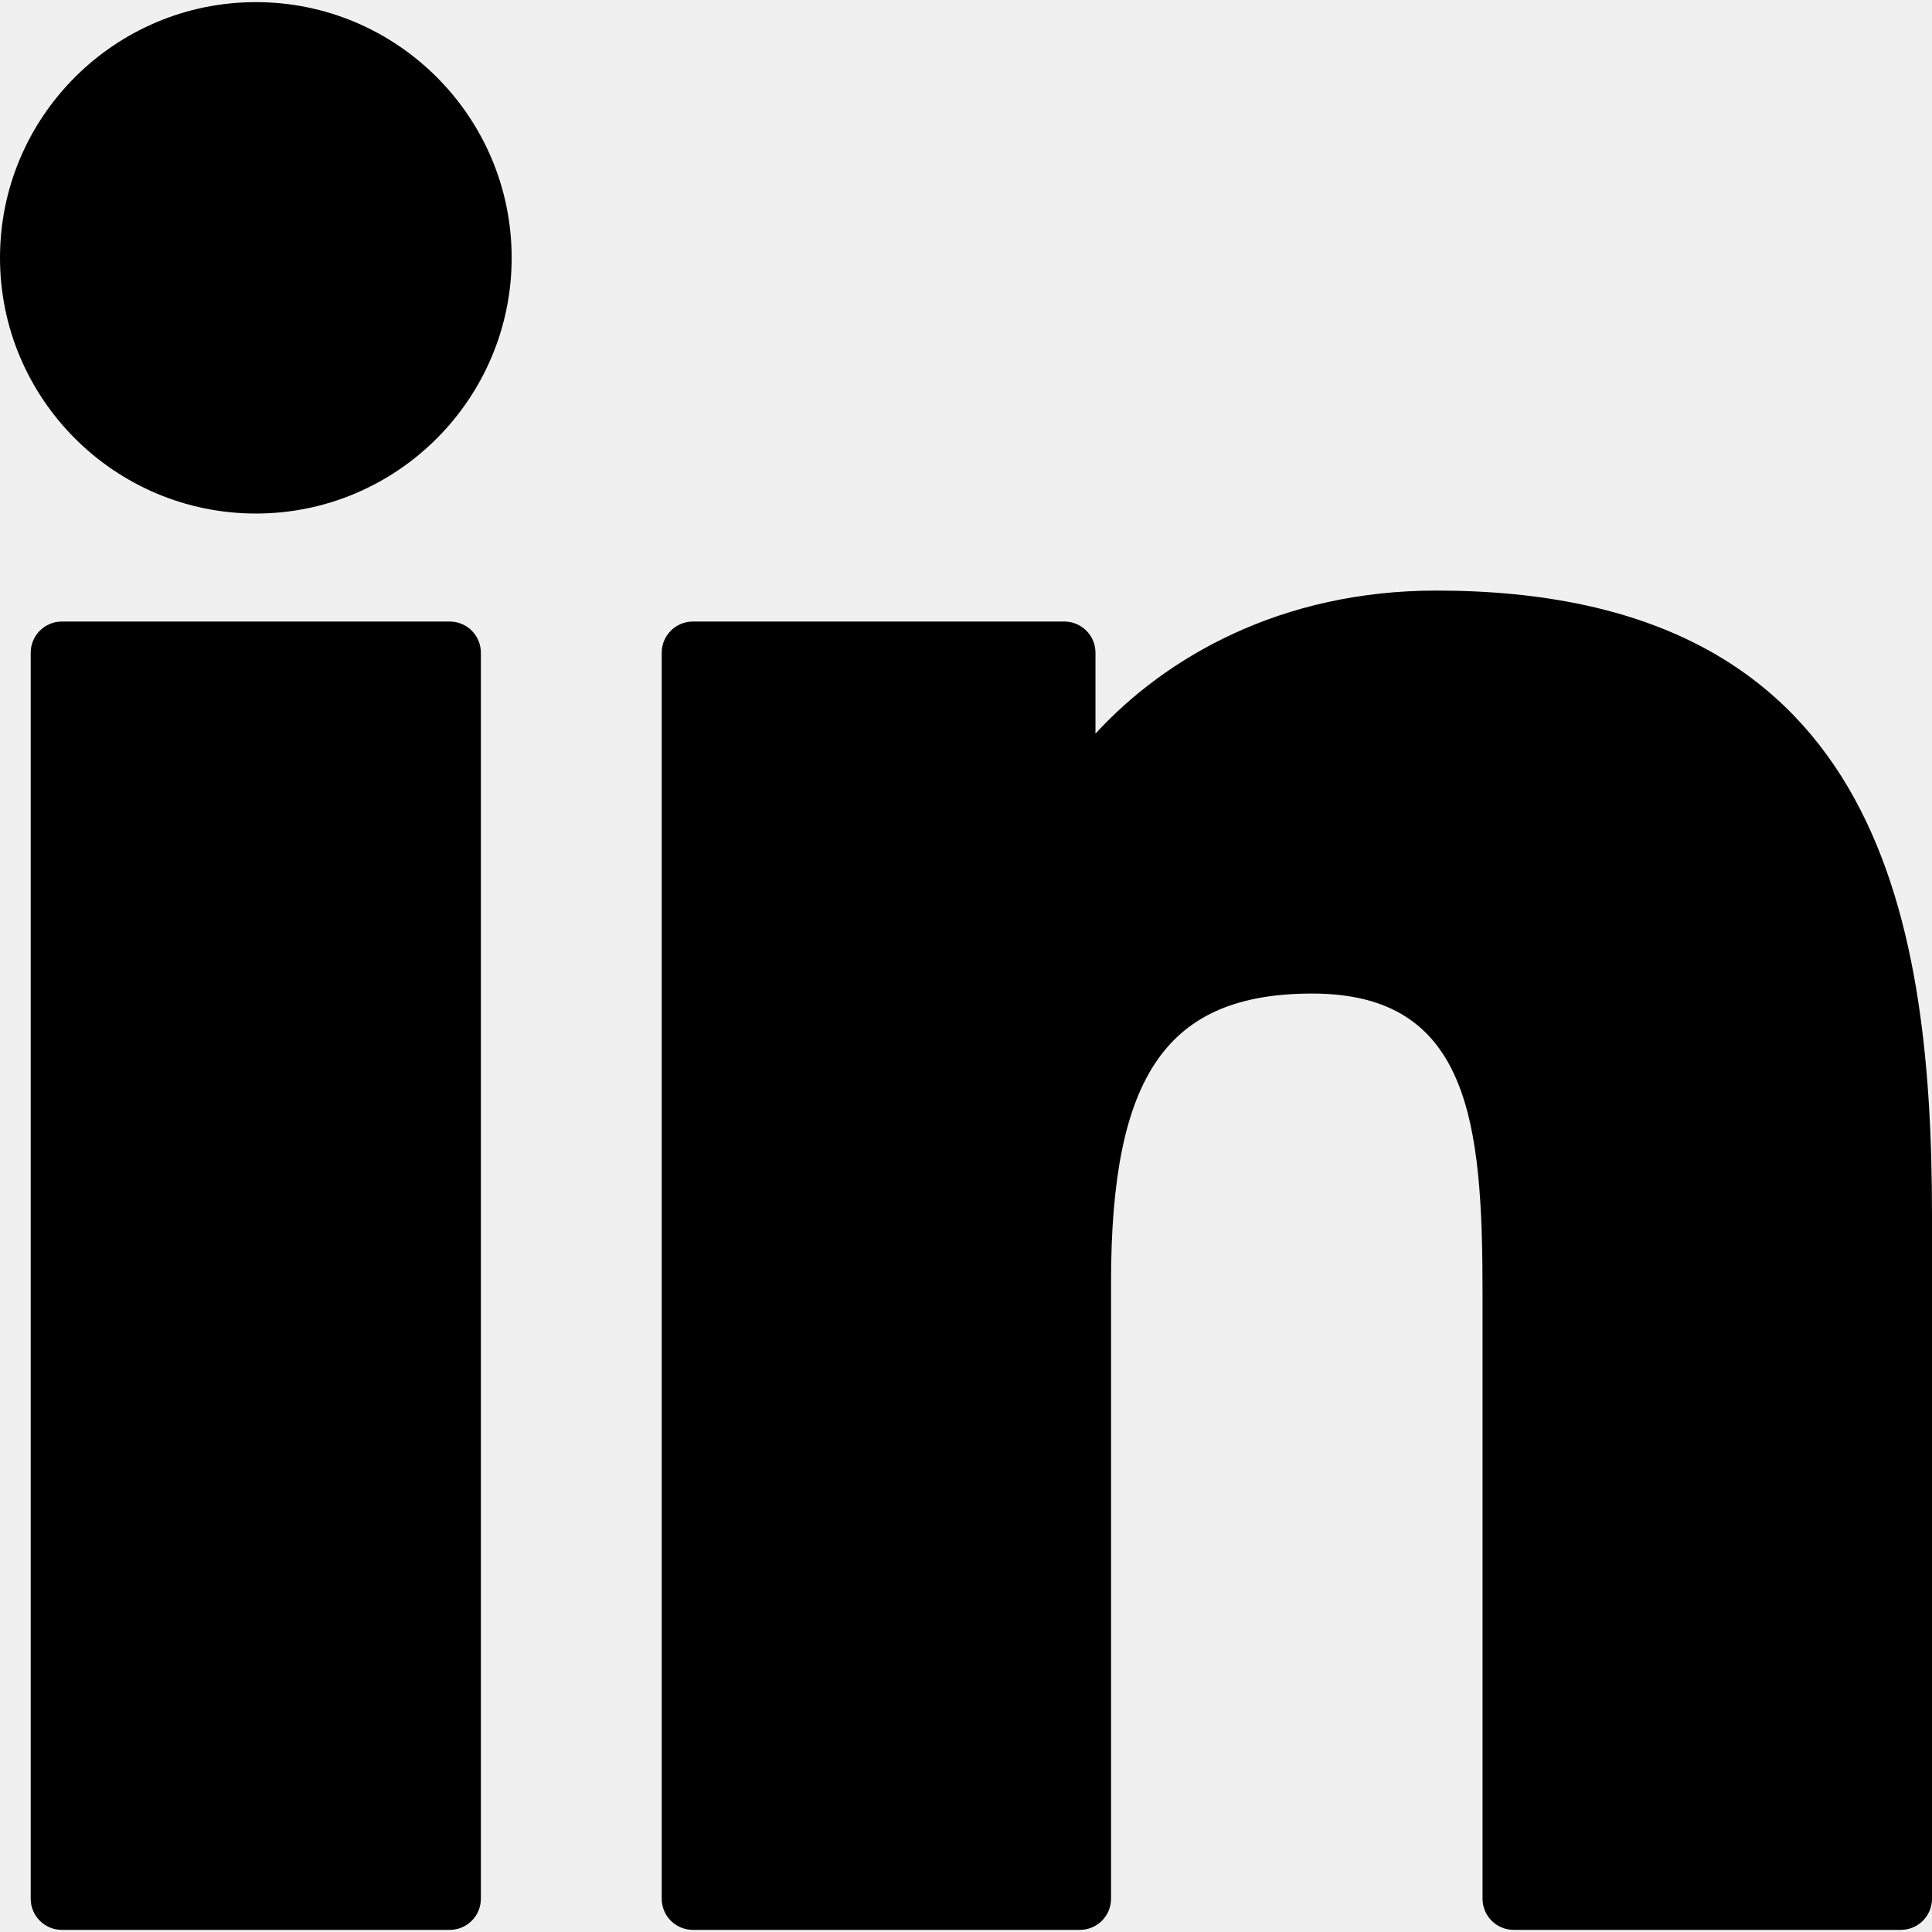
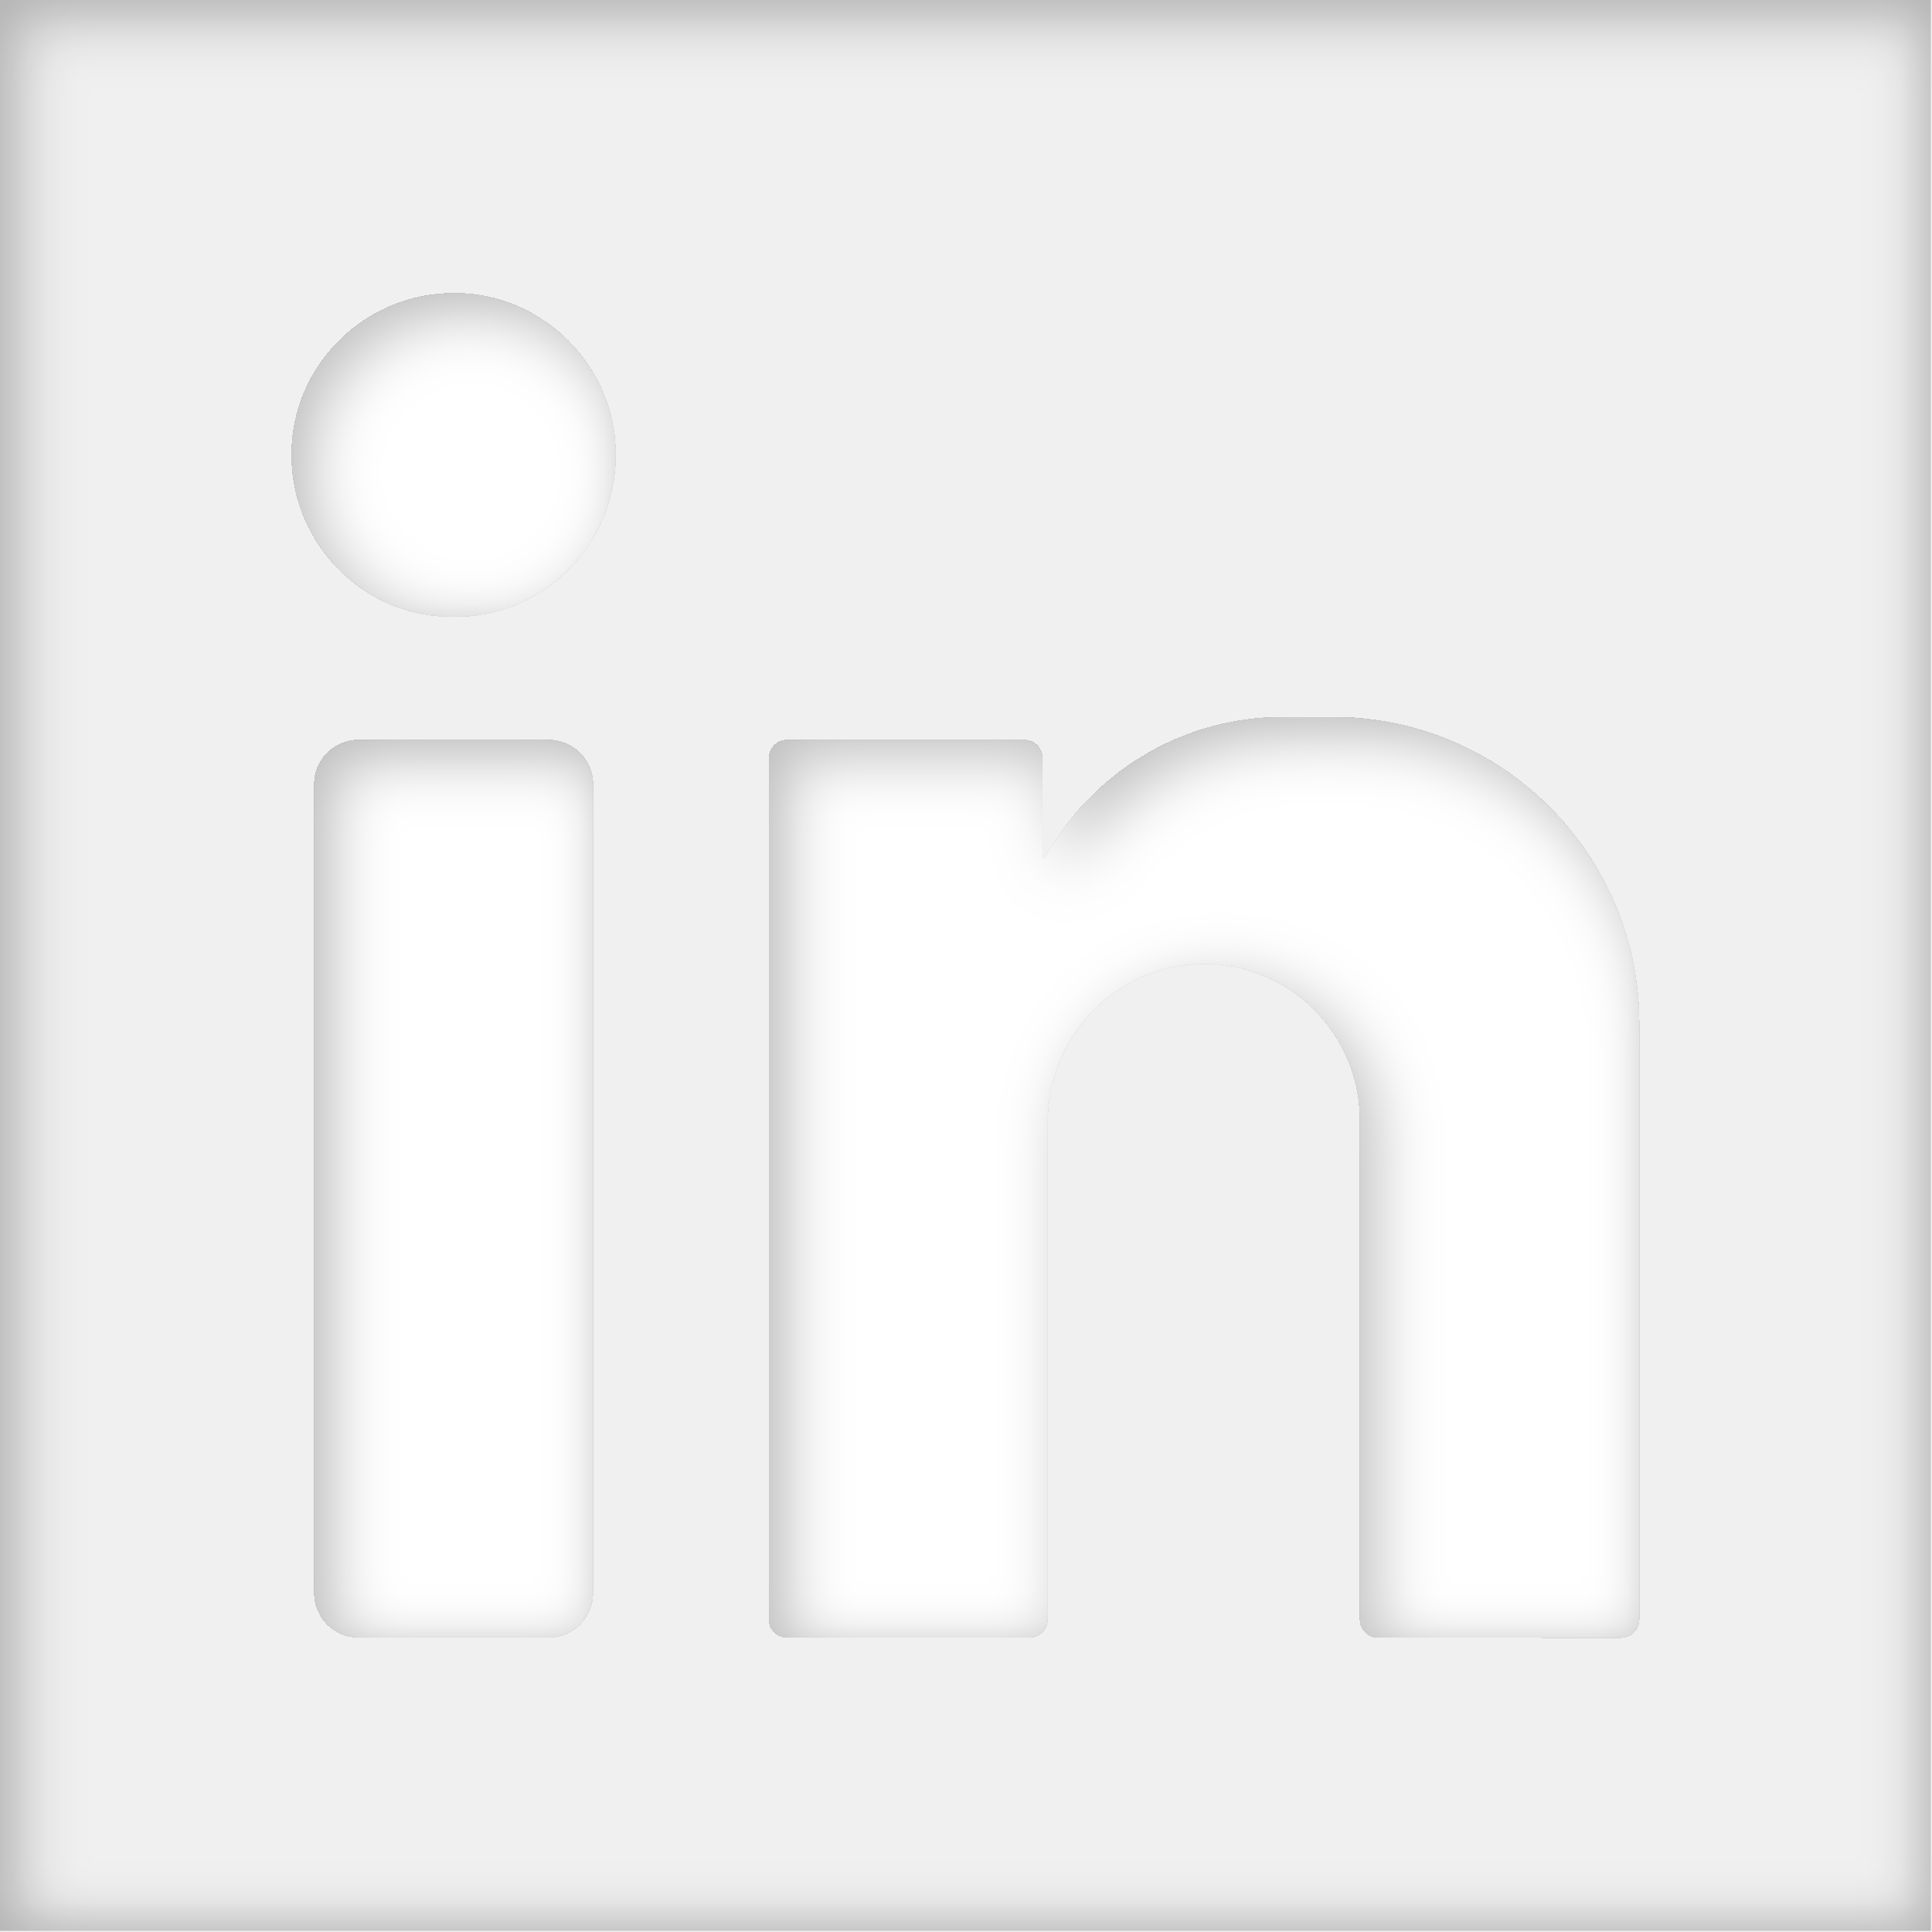
- <svg xmlns="http://www.w3.org/2000/svg" fill="#000000" height="800px" width="800px" version="1.1" id="Layer_1" viewBox="0 0 310 310" xml:space="preserve">
-   <g id="XMLID_801_">
-     <path id="XMLID_802_" d="M72.16,99.73H9.927c-2.762,0-5,2.239-5,5v199.928c0,2.762,2.238,5,5,5H72.16c2.762,0,5-2.238,5-5V104.73   C77.16,101.969,74.922,99.73,72.16,99.73z" />
-     <path id="XMLID_803_" d="M41.066,0.341C18.422,0.341,0,18.743,0,41.362C0,63.991,18.422,82.4,41.066,82.4   c22.626,0,41.033-18.41,41.033-41.038C82.1,18.743,63.692,0.341,41.066,0.341z" />
-     <path id="XMLID_804_" d="M230.454,94.761c-24.995,0-43.472,10.745-54.679,22.954V104.73c0-2.761-2.238-5-5-5h-59.599   c-2.762,0-5,2.239-5,5v199.928c0,2.762,2.238,5,5,5h62.097c2.762,0,5-2.238,5-5v-98.918c0-33.333,9.054-46.319,32.29-46.319   c25.306,0,27.317,20.818,27.317,48.034v97.204c0,2.762,2.238,5,5,5H305c2.762,0,5-2.238,5-5V194.995   C310,145.43,300.549,94.761,230.454,94.761z" />
+ <svg xmlns="http://www.w3.org/2000/svg" width="456" height="456" viewBox="0 0 456 456" fill="none">
+   <g clip-path="url(#clip0_117_13)">
+     <g filter="url(#filter0_i_117_13)">
+       <path d="M455.731 0H0V455.731H455.731V0Z" fill="#F0F0F0" />
+     </g>
+     <g filter="url(#filter1_i_117_13)">
+       <path d="M107.255 69.215C128.128 69.232 145.343 86.472 145.298 107.449C145.248 129.414 127.02 145.969 106.998 145.492C86.69 145.903 68.843 128.941 68.847 107.304C68.847 86.319 86.129 69.199 107.255 69.215Z" fill="white" />
+     </g>
+     <g filter="url(#filter2_i_117_13)">
+       <path d="M129.431 386.471H84.71C78.906 386.471 74.201 381.766 74.201 375.962V185.18C74.201 179.376 78.906 174.671 84.71 174.671H129.431C135.235 174.671 139.94 179.376 139.94 185.18V375.963C139.939 381.766 135.235 386.471 129.431 386.471Z" fill="white" />
+     </g>
+     <g filter="url(#filter3_i_117_13)">
+       <path d="M386.884 241.682C386.884 201.686 354.461 169.262 314.464 169.262H302.994C281.112 169.262 261.78 180.18 250.152 196.868C248.884 198.687 247.71 200.576 246.632 202.526C246.259 202.47 246.038 202.441 246.033 202.451V179.033C246.033 176.624 244.08 174.67 241.67 174.67H185.875C183.466 174.67 181.512 176.623 181.512 179.033V382.11C181.512 384.519 183.464 386.472 185.873 386.473L242.884 386.487C245.294 386.488 247.248 384.534 247.248 382.124V264.801C247.248 244.521 263.423 227.682 283.702 227.453C294.054 227.336 303.439 231.484 310.203 238.252C316.878 244.923 321.005 254.147 321.005 264.331V382.139C321.005 384.548 322.958 386.501 325.366 386.502L382.518 386.516C384.928 386.517 386.882 384.563 386.882 382.153V241.682H386.884Z" fill="white" />
+     </g>
  </g>
+   <defs>
+     <filter id="filter0_i_117_13" x="0" y="0" width="459.731" height="459.731" filterUnits="userSpaceOnUse" color-interpolation-filters="sRGB">
+       <feFlood flood-opacity="0" result="BackgroundImageFix" />
+       <feBlend mode="normal" in="SourceGraphic" in2="BackgroundImageFix" result="shape" />
+       <feColorMatrix in="SourceAlpha" type="matrix" values="0 0 0 0 0 0 0 0 0 0 0 0 0 0 0 0 0 0 127 0" result="hardAlpha" />
+       <feOffset dx="4" dy="4" />
+       <feGaussianBlur stdDeviation="7.5" />
+       <feComposite in2="hardAlpha" operator="arithmetic" k2="-1" k3="1" />
+       <feColorMatrix type="matrix" values="0 0 0 0 0 0 0 0 0 0 0 0 0 0 0 0 0 0 0.25 0" />
+       <feBlend mode="normal" in2="shape" result="effect1_innerShadow_117_13" />
+     </filter>
+     <filter id="filter1_i_117_13" x="68.847" y="69.215" width="80.451" height="80.287" filterUnits="userSpaceOnUse" color-interpolation-filters="sRGB">
+       <feFlood flood-opacity="0" result="BackgroundImageFix" />
+       <feBlend mode="normal" in="SourceGraphic" in2="BackgroundImageFix" result="shape" />
+       <feColorMatrix in="SourceAlpha" type="matrix" values="0 0 0 0 0 0 0 0 0 0 0 0 0 0 0 0 0 0 127 0" result="hardAlpha" />
+       <feOffset dx="4" dy="4" />
+       <feGaussianBlur stdDeviation="7.5" />
+       <feComposite in2="hardAlpha" operator="arithmetic" k2="-1" k3="1" />
+       <feColorMatrix type="matrix" values="0 0 0 0 0 0 0 0 0 0 0 0 0 0 0 0 0 0 0.25 0" />
+       <feBlend mode="normal" in2="shape" result="effect1_innerShadow_117_13" />
+     </filter>
+     <filter id="filter2_i_117_13" x="74.201" y="174.671" width="69.739" height="215.8" filterUnits="userSpaceOnUse" color-interpolation-filters="sRGB">
+       <feFlood flood-opacity="0" result="BackgroundImageFix" />
+       <feBlend mode="normal" in="SourceGraphic" in2="BackgroundImageFix" result="shape" />
+       <feColorMatrix in="SourceAlpha" type="matrix" values="0 0 0 0 0 0 0 0 0 0 0 0 0 0 0 0 0 0 127 0" result="hardAlpha" />
+       <feOffset dx="4" dy="4" />
+       <feGaussianBlur stdDeviation="7.5" />
+       <feComposite in2="hardAlpha" operator="arithmetic" k2="-1" k3="1" />
+       <feColorMatrix type="matrix" values="0 0 0 0 0 0 0 0 0 0 0 0 0 0 0 0 0 0 0.25 0" />
+       <feBlend mode="normal" in2="shape" result="effect1_innerShadow_117_13" />
+     </filter>
+     <filter id="filter3_i_117_13" x="181.512" y="169.262" width="209.372" height="221.254" filterUnits="userSpaceOnUse" color-interpolation-filters="sRGB">
+       <feFlood flood-opacity="0" result="BackgroundImageFix" />
+       <feBlend mode="normal" in="SourceGraphic" in2="BackgroundImageFix" result="shape" />
+       <feColorMatrix in="SourceAlpha" type="matrix" values="0 0 0 0 0 0 0 0 0 0 0 0 0 0 0 0 0 0 127 0" result="hardAlpha" />
+       <feOffset dx="4" dy="4" />
+       <feGaussianBlur stdDeviation="7.5" />
+       <feComposite in2="hardAlpha" operator="arithmetic" k2="-1" k3="1" />
+       <feColorMatrix type="matrix" values="0 0 0 0 0 0 0 0 0 0 0 0 0 0 0 0 0 0 0.25 0" />
+       <feBlend mode="normal" in2="shape" result="effect1_innerShadow_117_13" />
+     </filter>
+     <clipPath id="clip0_117_13">
+       <rect width="455.731" height="455.731" fill="white" />
+     </clipPath>
+   </defs>
</svg>
